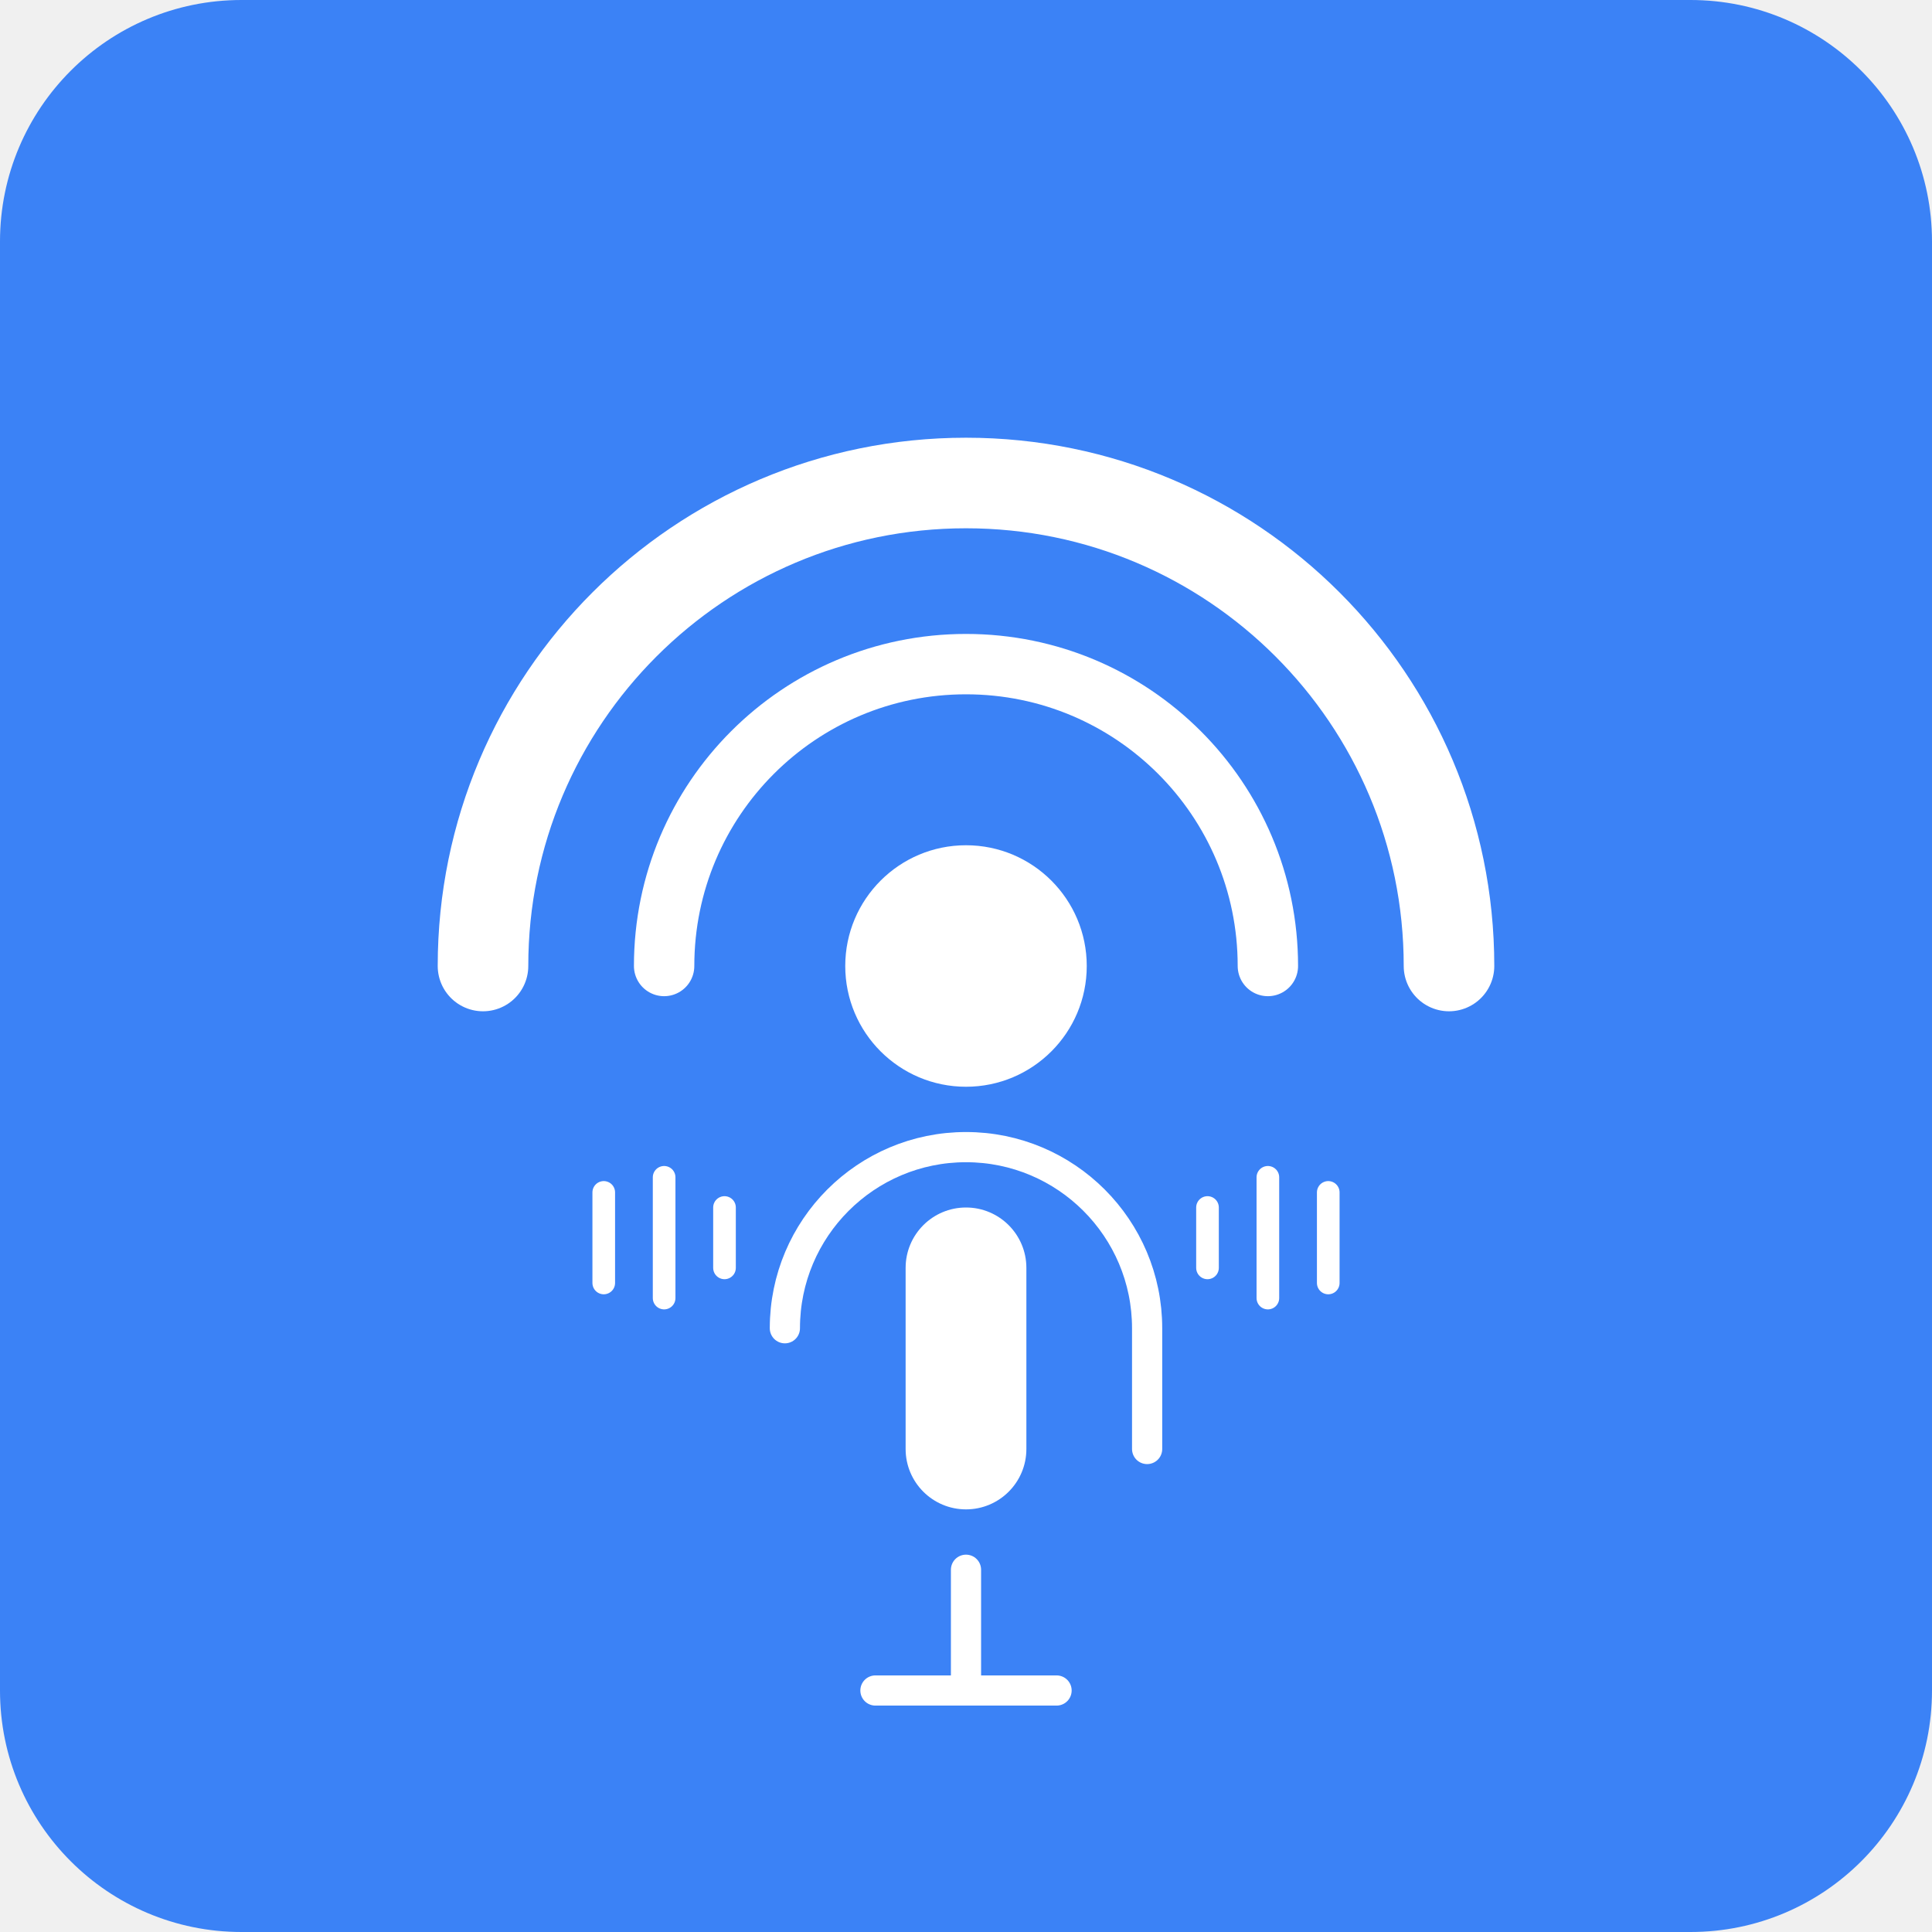
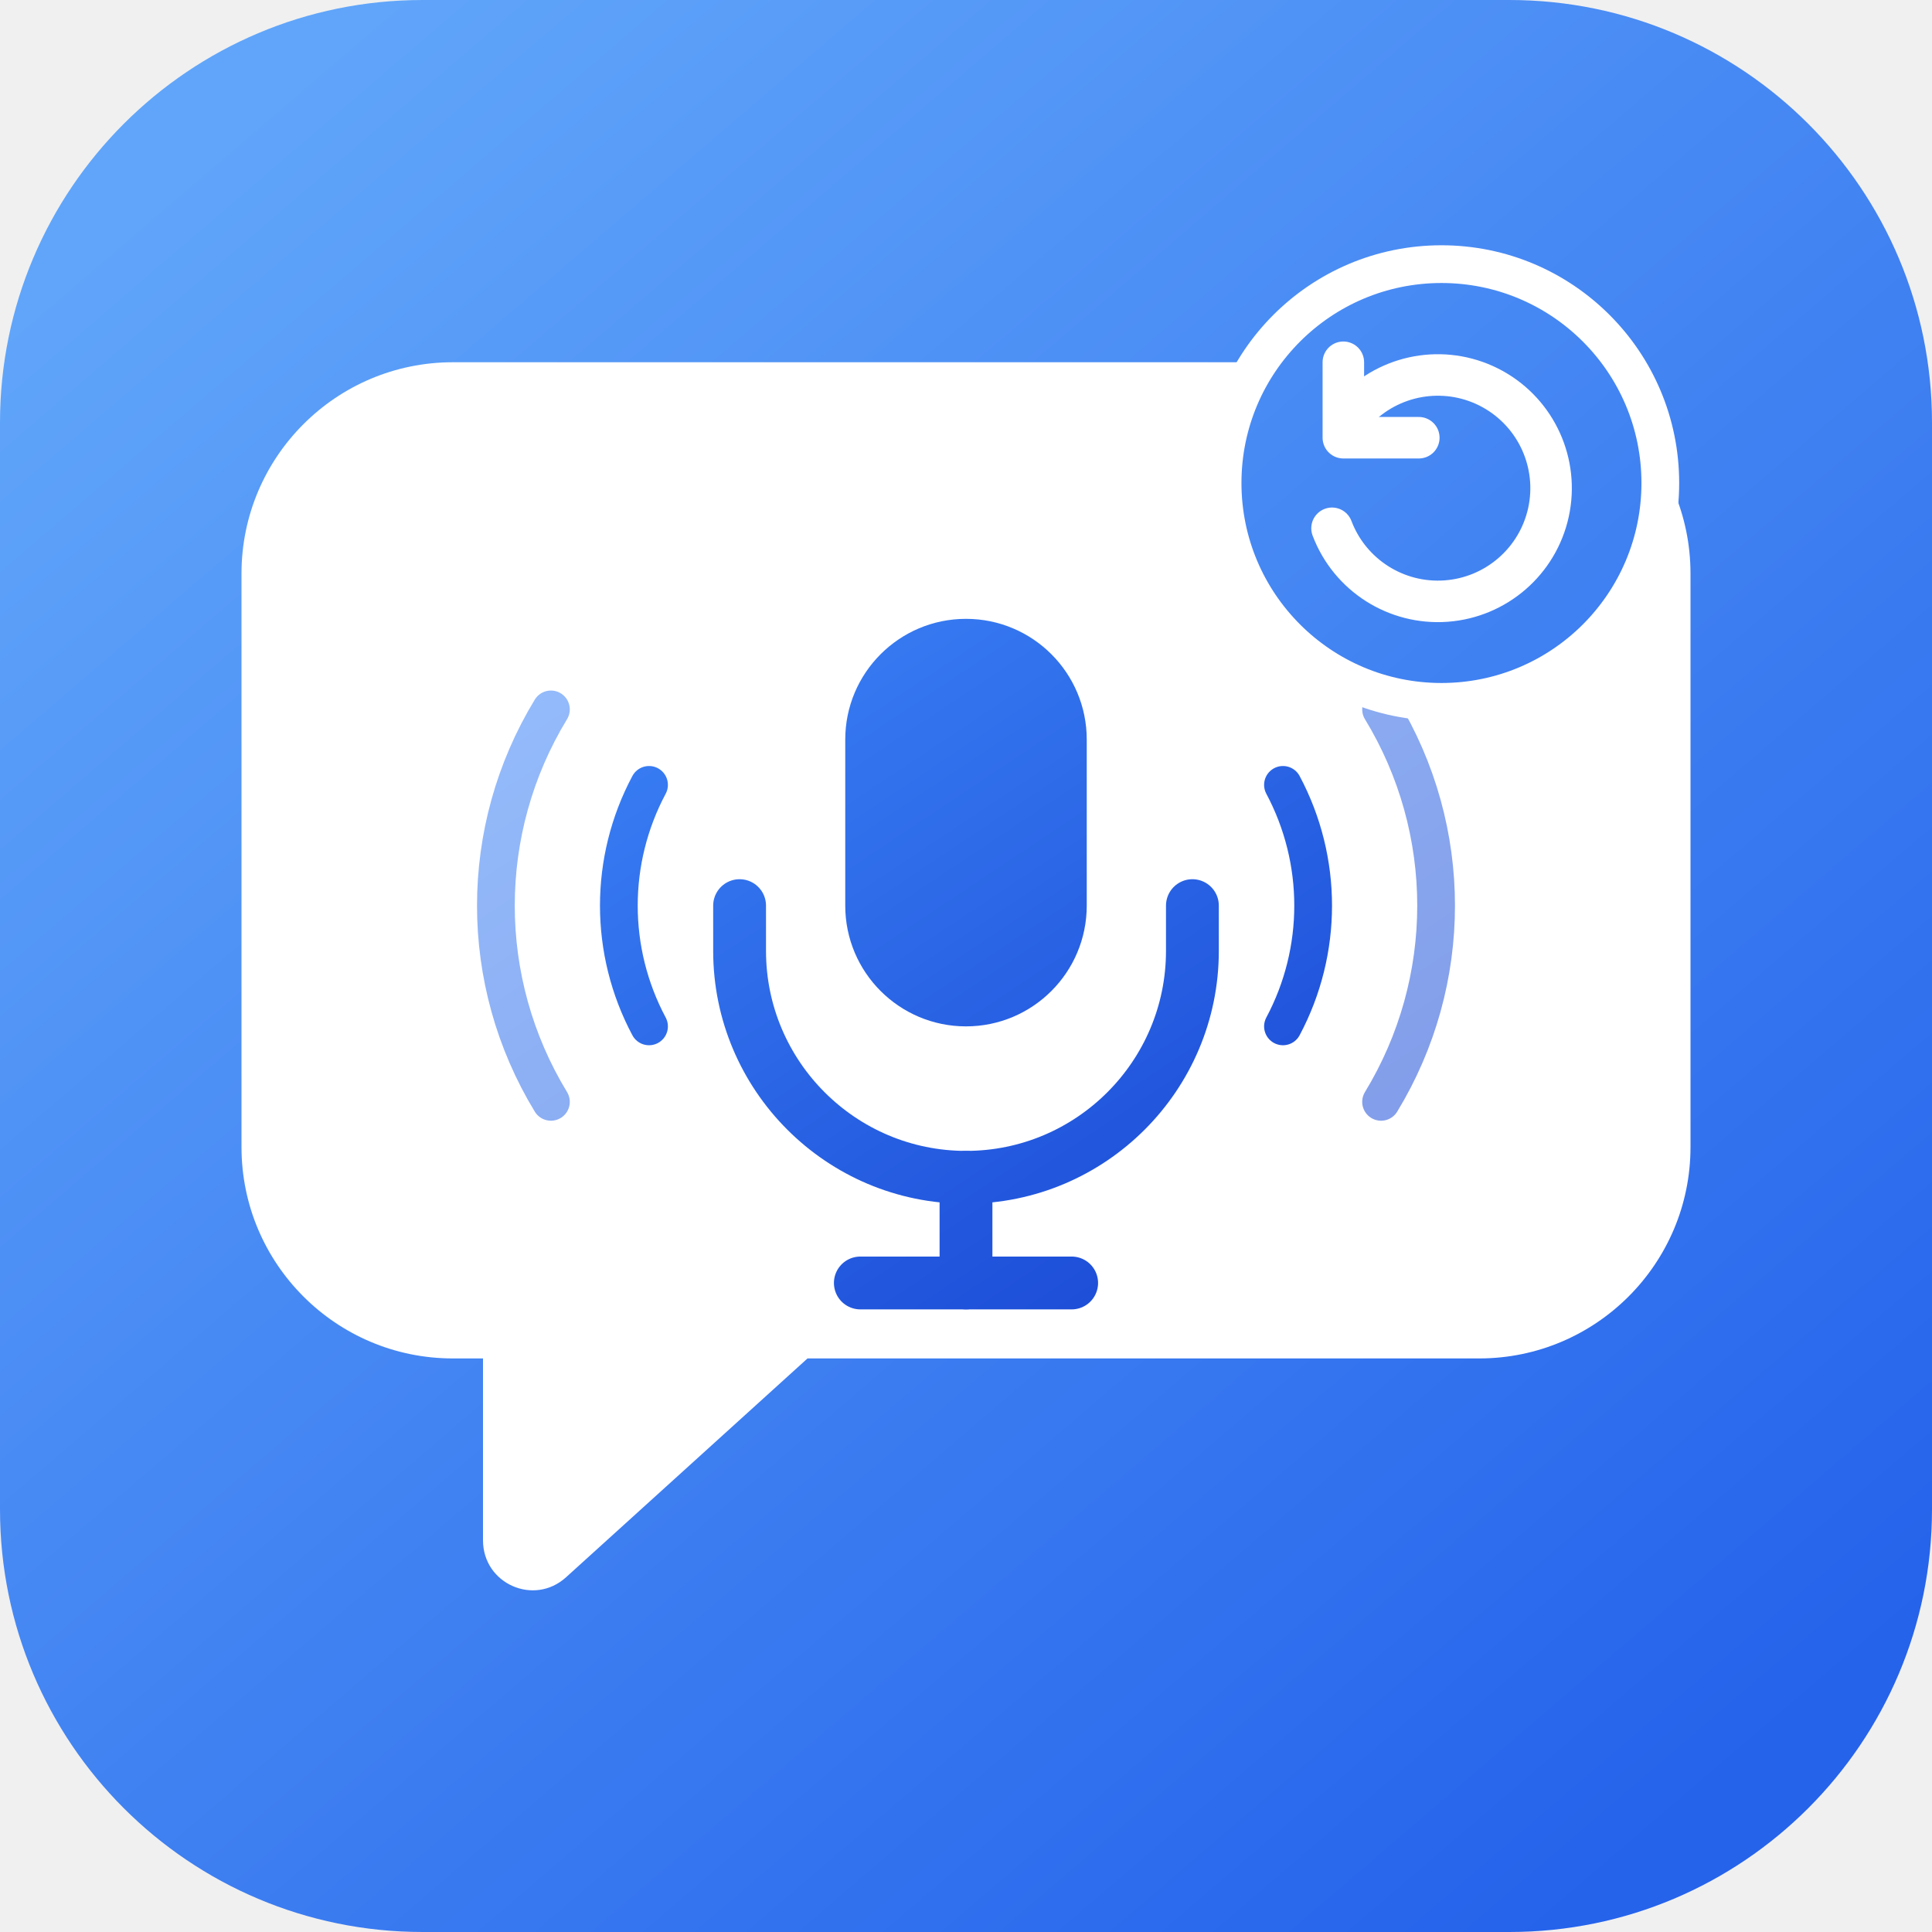
<svg xmlns="http://www.w3.org/2000/svg" width="512" height="512" viewBox="0 0 512 512" fill="none">
-   <rect width="512" height="512" rx="64" fill="#3B82F6" />
-   <path d="M128 256c0-70.7 57.3-128 128-128s128 57.3 128 128" stroke="white" stroke-width="24" stroke-linecap="round" />
-   <path d="M176 256c0-44.2 35.8-80 80-80s80 35.8 80 80" stroke="white" stroke-width="16" stroke-linecap="round" />
-   <circle cx="256" cy="256" r="32" fill="white" />
-   <rect x="240" y="320" width="32" height="80" rx="16" fill="white" />
-   <path d="M208 352c0-26.5 21.5-48 48-48s48 21.5 48 48v32" stroke="white" stroke-width="8" stroke-linecap="round" fill="none" />
-   <path d="M256 416v32" stroke="white" stroke-width="8" stroke-linecap="round" />
-   <path d="M232 448h48" stroke="white" stroke-width="8" stroke-linecap="round" />
-   <path d="M320 320v16" stroke="white" stroke-width="6" stroke-linecap="round" />
-   <path d="M336 312v32" stroke="white" stroke-width="6" stroke-linecap="round" />
-   <path d="M352 316v24" stroke="white" stroke-width="6" stroke-linecap="round" />
-   <path d="M192 320v16" stroke="white" stroke-width="6" stroke-linecap="round" />
-   <path d="M176 312v32" stroke="white" stroke-width="6" stroke-linecap="round" />
-   <path d="M160 316v24" stroke="white" stroke-width="6" stroke-linecap="round" />
+   <defs>
+     <linearGradient id="bg" x1="64" y1="32" x2="448" y2="480" gradientUnits="userSpaceOnUse">
+       <stop offset="0" stop-color="#60A5FA" />
+       <stop offset="1" stop-color="#2563EB" />
+     </linearGradient>
+     <linearGradient id="accent" x1="196" y1="150" x2="316" y2="330" gradientUnits="userSpaceOnUse">
+       <stop offset="0" stop-color="#3B82F6" />
+       <stop offset="1" stop-color="#1D4ED8" />
+     </linearGradient>
+   </defs>
+   <rect width="512" height="512" rx="112" fill="url(#bg)" />
+   <path d="M120 96h272c30.9 0 56 25.1 56 56v152c0 30.9-25.1 56-56 56H214l-64 58c-8.5 7.7-22 1.7-22-9.8V360h-8c-30.9 0-56-25.1-56-56V152c0-30.9 25.1-56 56-56Z" fill="white" />
+   <rect x="224" y="164" width="64" height="108" rx="32" fill="url(#accent)" />
+   <path d="M196 240v12c0 33.1 26.9 60 60 60s60-26.9 60-60v-12" stroke="url(#accent)" stroke-width="14" stroke-linecap="round" />
+   <path d="M256 312v28" stroke="url(#accent)" stroke-width="14" stroke-linecap="round" />
+   <path d="M228 340h56" stroke="url(#accent)" stroke-width="14" stroke-linecap="round" />
+   <path d="M172 208a68 68 0 0 0 0 64" stroke="url(#accent)" stroke-width="10" stroke-linecap="round" />
+   <path d="M146 188a100 100 0 0 0 0 104" stroke="url(#accent)" stroke-width="10" stroke-linecap="round" opacity="0.55" />
+   <path d="M340 208a68 68 0 0 1 0 64" stroke="url(#accent)" stroke-width="10" stroke-linecap="round" />
+   <path d="M366 188a100 100 0 0 1 0 104" stroke="url(#accent)" stroke-width="10" stroke-linecap="round" opacity="0.55" />
+   <circle cx="382" cy="128" r="58" fill="url(#bg)" stroke="white" stroke-width="10" />
+   <path d="M360 108a30 30 0 1 1-7 32" stroke="white" stroke-width="11" stroke-linecap="round" fill="none" />
+   <path d="M356 96v20h20" stroke="white" stroke-width="11" stroke-linecap="round" stroke-linejoin="round" fill="none" />
</svg>
